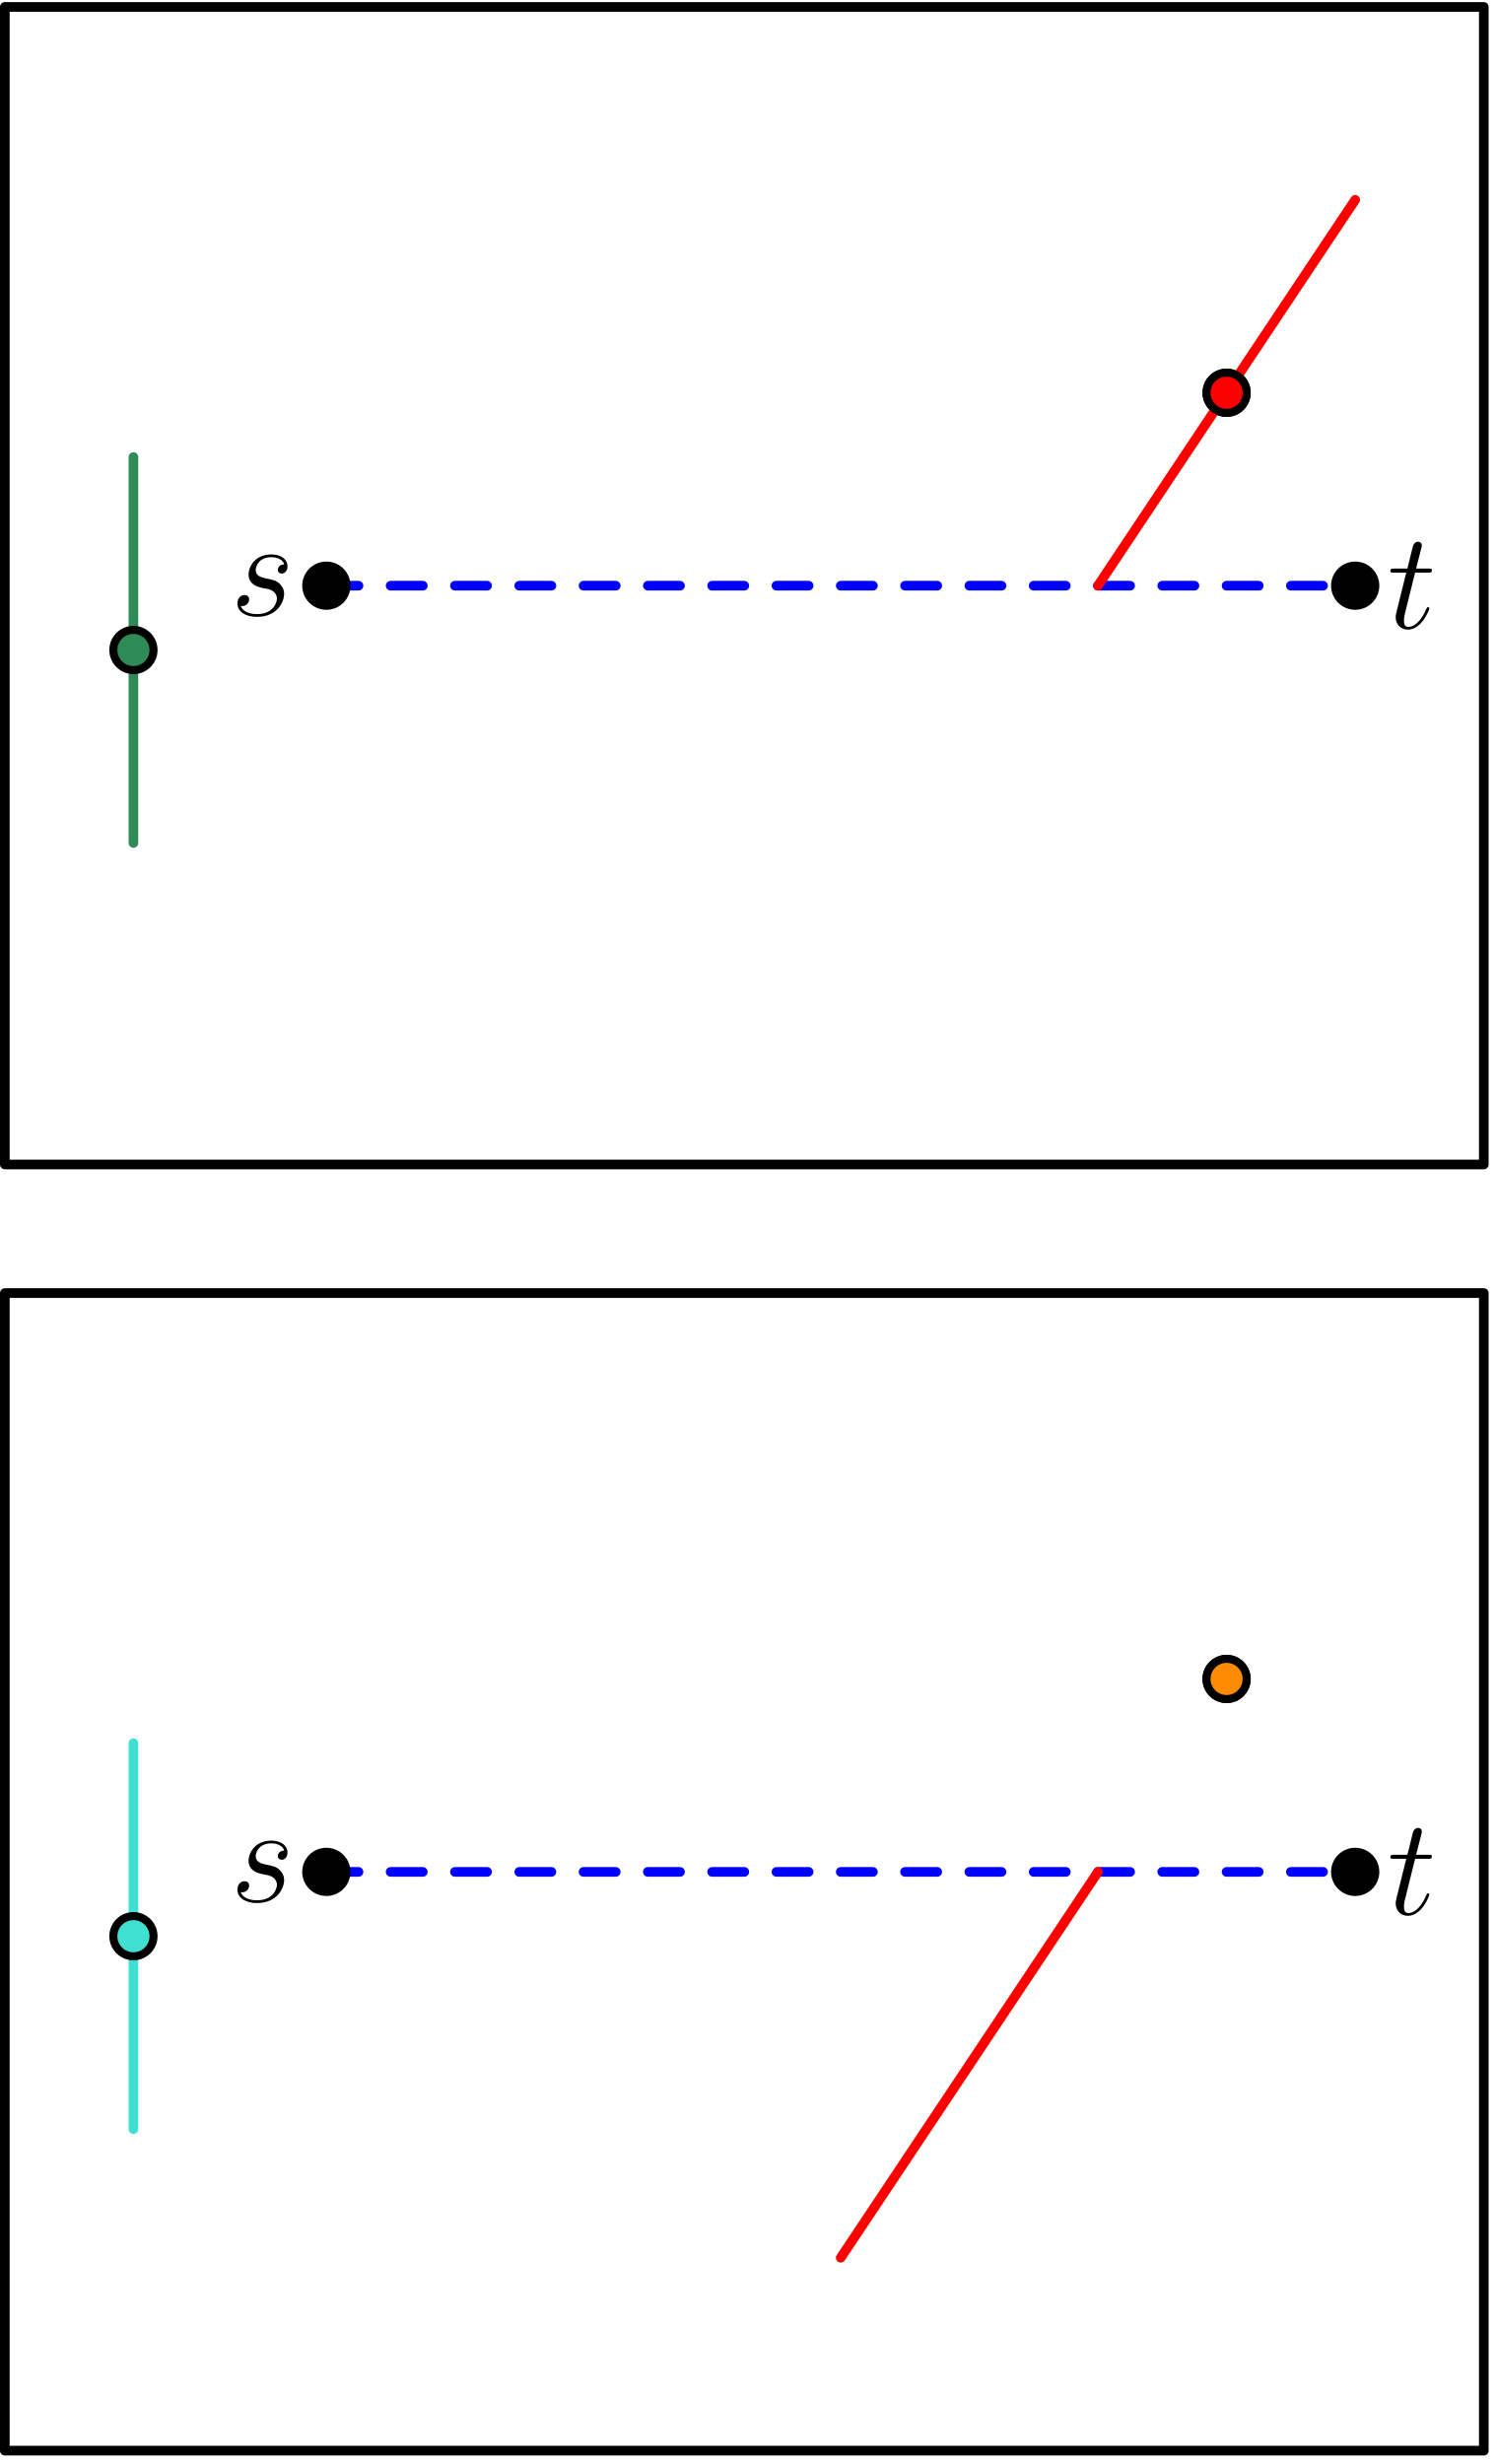
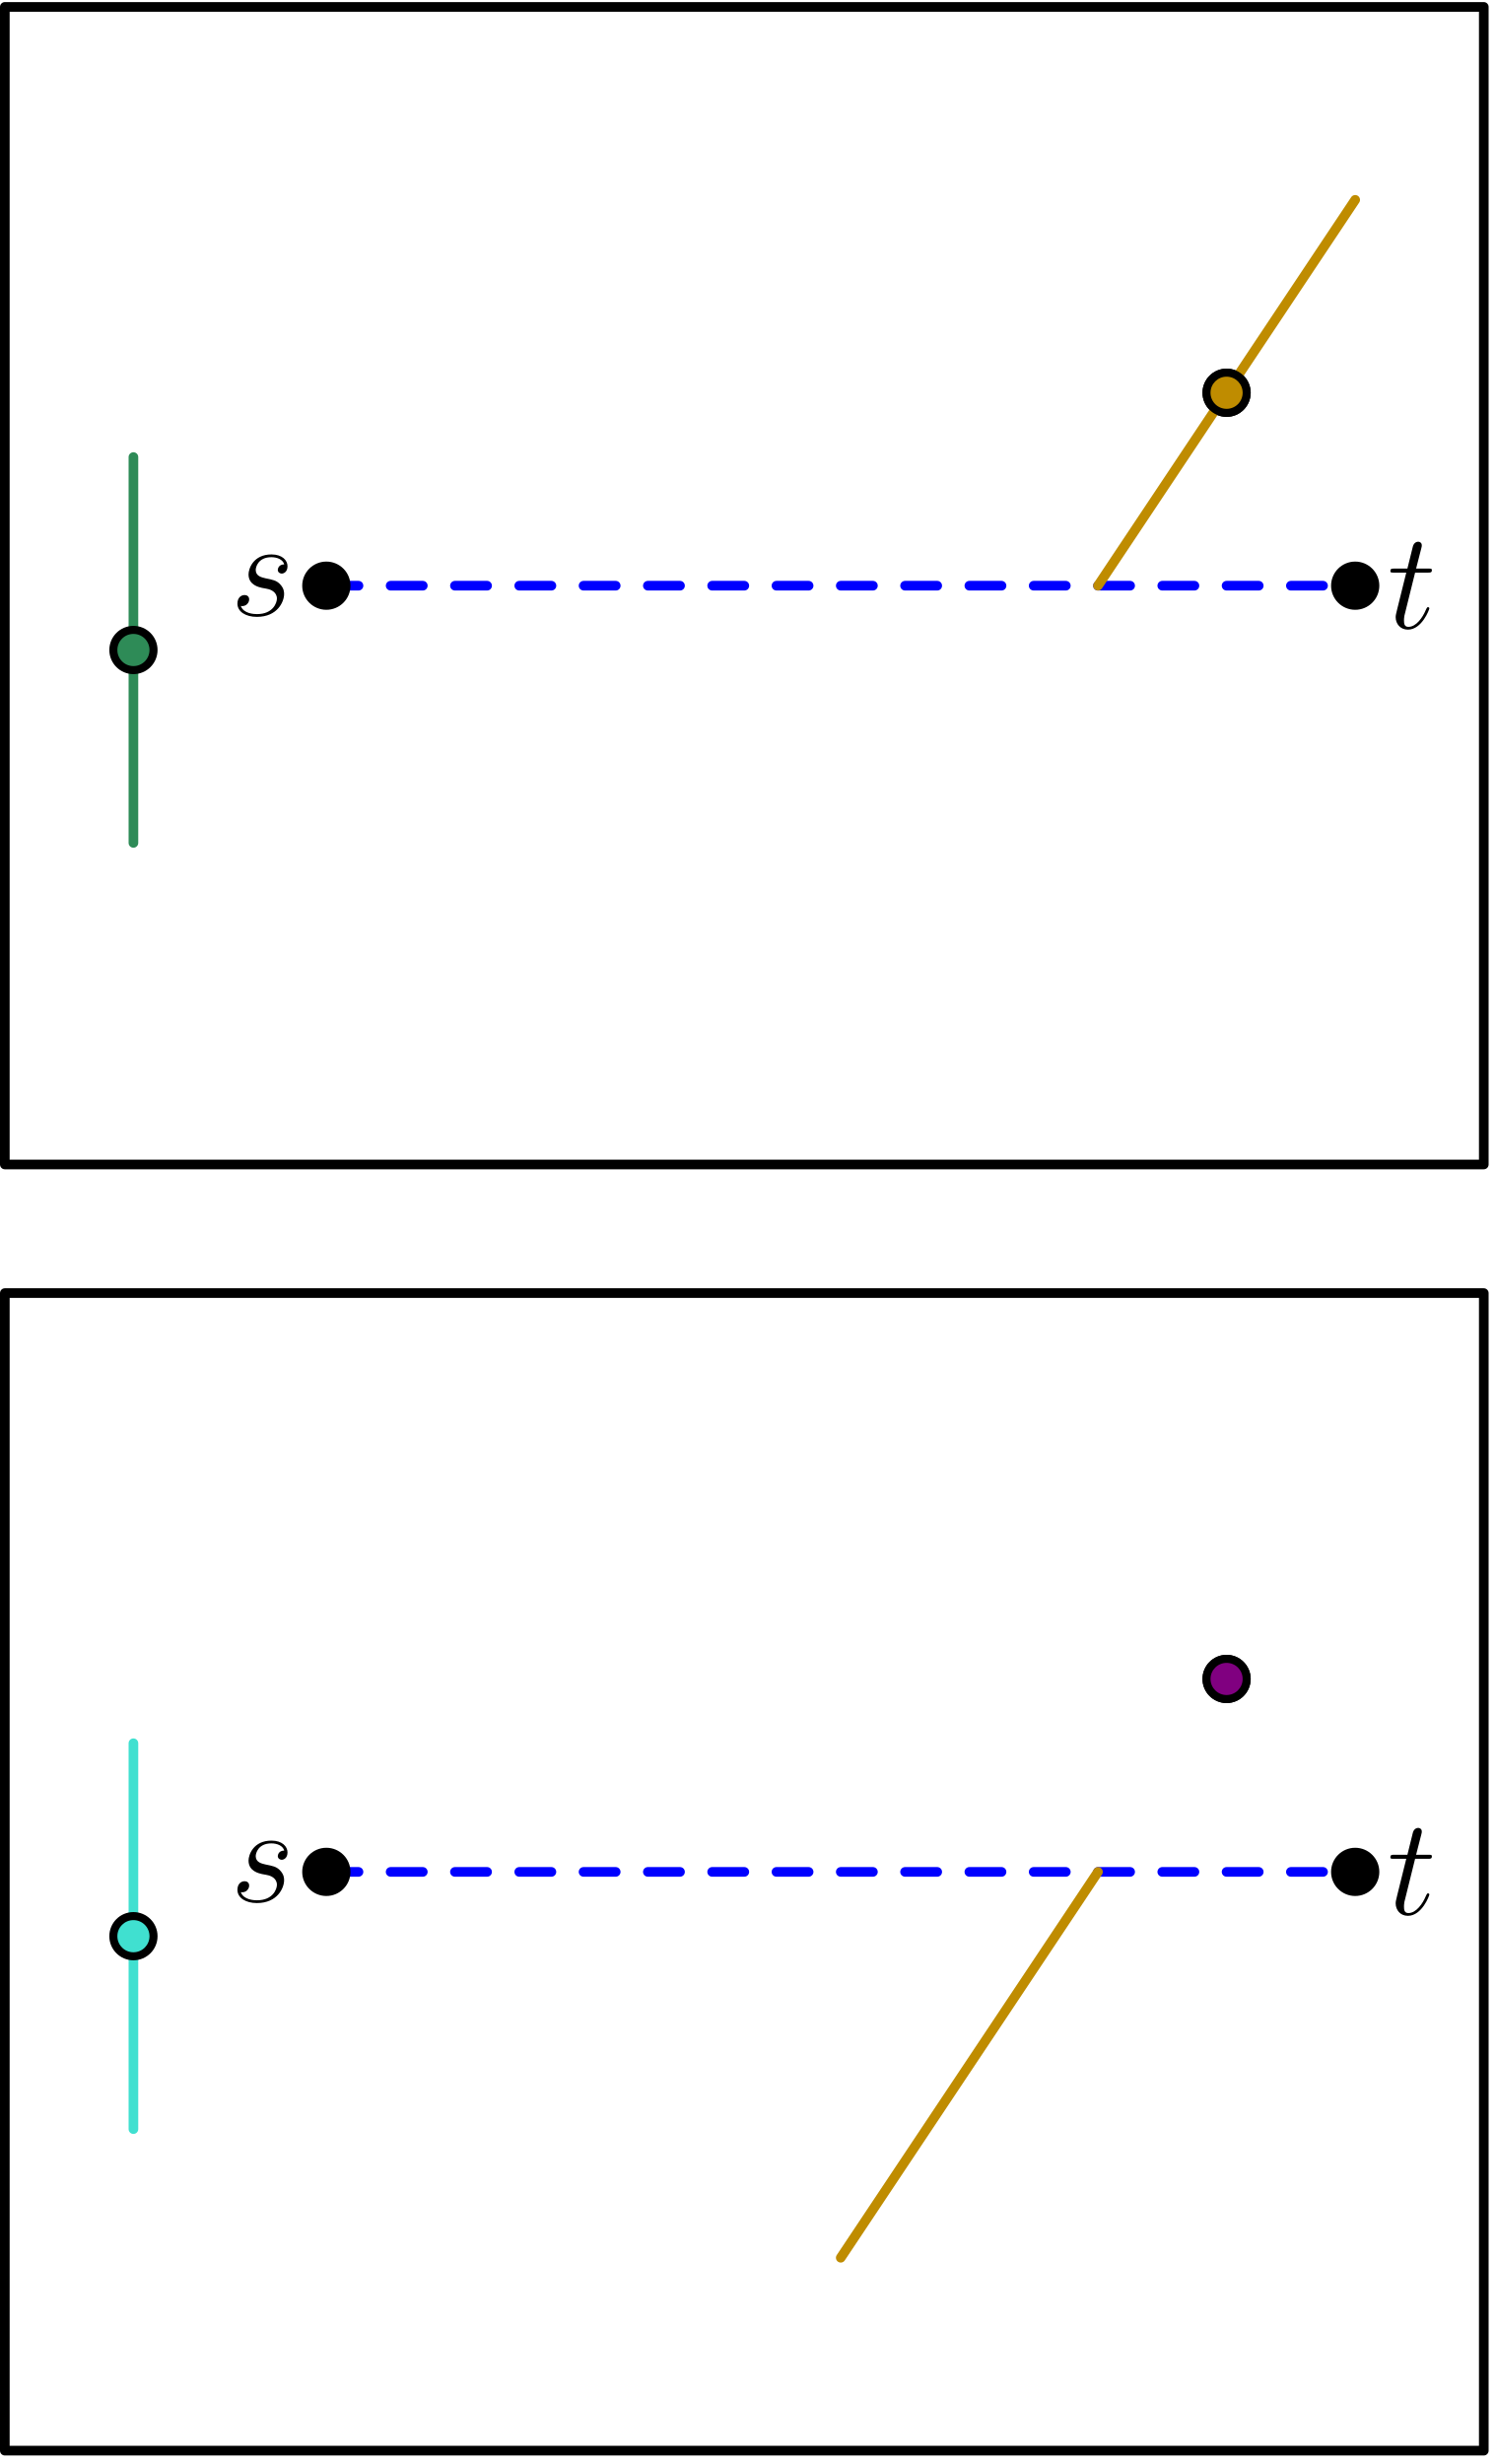
<svg xmlns="http://www.w3.org/2000/svg" xmlns:xlink="http://www.w3.org/1999/xlink" width="185.2" height="305.2" viewBox="0 0 185.2 305.2">
  <defs>
    <g>
      <g id="glyph-0-0">
        <path d="M 3.438 -6.891 L 5.016 -6.891 C 5.344 -6.891 5.516 -6.891 5.516 -7.203 C 5.516 -7.391 5.422 -7.391 5.078 -7.391 L 3.562 -7.391 L 4.203 -9.891 C 4.266 -10.125 4.266 -10.172 4.266 -10.281 C 4.266 -10.562 4.047 -10.719 3.828 -10.719 C 3.688 -10.719 3.297 -10.656 3.156 -10.109 L 2.484 -7.391 L 0.875 -7.391 C 0.531 -7.391 0.375 -7.391 0.375 -7.062 C 0.375 -6.891 0.5 -6.891 0.828 -6.891 L 2.344 -6.891 L 1.219 -2.359 C 1.078 -1.766 1.031 -1.594 1.031 -1.375 C 1.031 -0.562 1.594 0.172 2.547 0.172 C 4.281 0.172 5.203 -2.328 5.203 -2.453 C 5.203 -2.547 5.141 -2.609 5.047 -2.609 C 5 -2.609 4.938 -2.609 4.906 -2.531 C 4.891 -2.516 4.875 -2.5 4.75 -2.234 C 4.391 -1.375 3.594 -0.172 2.609 -0.172 C 2.094 -0.172 2.062 -0.594 2.062 -0.984 C 2.062 -1 2.062 -1.312 2.109 -1.531 Z M 3.438 -6.891 " />
      </g>
      <g id="glyph-0-1">
        <path d="M 3.906 -3.422 C 4.203 -3.375 4.656 -3.281 4.766 -3.25 C 4.984 -3.188 5.766 -2.906 5.766 -2.094 C 5.766 -1.562 5.281 -0.172 3.297 -0.172 C 2.938 -0.172 1.641 -0.219 1.297 -1.172 C 1.984 -1.078 2.328 -1.609 2.328 -1.984 C 2.328 -2.344 2.094 -2.531 1.75 -2.531 C 1.375 -2.531 0.875 -2.25 0.875 -1.469 C 0.875 -0.469 1.906 0.172 3.281 0.172 C 5.875 0.172 6.656 -1.75 6.656 -2.641 C 6.656 -2.891 6.656 -3.375 6.109 -3.922 C 5.672 -4.344 5.266 -4.422 4.344 -4.609 C 3.875 -4.719 3.141 -4.875 3.141 -5.641 C 3.141 -5.984 3.438 -7.219 5.078 -7.219 C 5.797 -7.219 6.5 -6.938 6.672 -6.328 C 5.906 -6.328 5.875 -5.672 5.875 -5.656 C 5.875 -5.297 6.203 -5.188 6.359 -5.188 C 6.594 -5.188 7.078 -5.375 7.078 -6.109 C 7.078 -6.828 6.422 -7.562 5.094 -7.562 C 2.844 -7.562 2.25 -5.797 2.25 -5.094 C 2.25 -3.781 3.516 -3.516 3.906 -3.422 Z M 3.906 -3.422 " />
      </g>
    </g>
    <clipPath id="clip-0">
      <path clip-rule="nonzero" d="M 0 0.258 L 184.402 0.258 L 184.402 145 L 0 145 Z M 0 0.258 " />
    </clipPath>
    <clipPath id="clip-1">
      <path clip-rule="nonzero" d="M 29 227.172 L 36 227.172 L 36 236 L 29 236 Z M 29 227.172 " />
    </clipPath>
    <clipPath id="clip-2">
      <path clip-rule="nonzero" d="M 0 159 L 184.402 159 L 184.402 304.145 L 0 304.145 Z M 0 159 " />
    </clipPath>
  </defs>
  <path fill="none" stroke-width="1.2" stroke-linecap="round" stroke-linejoin="round" stroke="rgb(0%, 0%, 100%)" stroke-opacity="1" stroke-dasharray="4" stroke-miterlimit="10" d="M 128 703.999 L 256 703.999 " transform="matrix(0.995699, 0, 0, -0.995699, -87.02409, 773.5178)" />
  <path fill-rule="evenodd" fill="rgb(0%, 0%, 0%)" fill-opacity="1" d="M 43.414 72.547 C 43.414 70.895 42.074 69.559 40.426 69.559 C 38.777 69.559 37.438 70.895 37.438 72.547 C 37.438 74.195 38.777 75.531 40.426 75.531 C 42.074 75.531 43.414 74.195 43.414 72.547 " />
  <path fill-rule="evenodd" fill="rgb(0%, 0%, 0%)" fill-opacity="1" d="M 170.863 72.547 C 170.863 70.895 169.523 69.559 167.875 69.559 C 166.227 69.559 164.887 70.895 164.887 72.547 C 164.887 74.195 166.227 75.531 167.875 75.531 C 169.523 75.531 170.863 74.195 170.863 72.547 " />
  <g fill="rgb(0%, 0%, 0%)" fill-opacity="1">
    <use xlink:href="#glyph-0-0" x="171.858" y="77.817" />
  </g>
  <g fill="rgb(0%, 0%, 0%)" fill-opacity="1">
    <use xlink:href="#glyph-0-1" x="28.537" y="76.236" />
  </g>
-   <path fill-rule="evenodd" fill="rgb(100%, 0%, 0%)" fill-opacity="1" d="M 154.434 48.648 C 154.434 47.273 153.32 46.16 151.945 46.16 C 150.57 46.16 149.453 47.273 149.453 48.648 C 149.453 50.023 150.57 51.137 151.945 51.137 C 153.32 51.137 154.434 50.023 154.434 48.648 " />
+   <path fill-rule="evenodd" fill="rgb(75%, 55%, 0%)" fill-opacity="1" d="M 154.434 48.648 C 154.434 47.273 153.32 46.16 151.945 46.16 C 150.57 46.16 149.453 47.273 149.453 48.648 C 149.453 50.023 150.57 51.137 151.945 51.137 C 153.32 51.137 154.434 50.023 154.434 48.648 " />
  <path fill-rule="evenodd" fill="rgb(0%, 0%, 0%)" fill-opacity="1" d="M 154.93 48.648 C 154.93 47 153.594 45.66 151.945 45.66 C 150.293 45.66 148.957 47 148.957 48.648 C 148.957 50.301 150.293 51.637 151.945 51.637 C 153.594 51.637 154.93 50.301 154.93 48.648 M 153.934 48.648 C 153.934 47.547 153.043 46.656 151.945 46.656 C 150.844 46.656 149.953 47.547 149.953 48.648 C 149.953 49.75 150.844 50.641 151.945 50.641 C 153.043 50.641 153.934 49.75 153.934 48.648 " />
  <g clip-path="url(#clip-0)">
    <path fill="none" stroke-width="1.2" stroke-linecap="round" stroke-linejoin="round" stroke="rgb(0%, 0%, 0%)" stroke-opacity="1" stroke-miterlimit="10" d="M 88 776 L 88 632.002 L 271.999 632.002 L 271.999 776 Z M 88 776 " transform="matrix(0.995699, 0, 0, -0.995699, -87.02409, 773.5178)" />
  </g>
-   <path fill="none" stroke-width="1.2" stroke-linecap="round" stroke-linejoin="round" stroke="rgb(100%, 0%, 0%)" stroke-opacity="1" stroke-miterlimit="10" d="M 256 751.998 L 223.999 703.999 " transform="matrix(0.995699, 0, 0, -0.995699, -87.02409, 773.5178)" />
-   <path fill-rule="evenodd" fill="rgb(100%, 0%, 0%)" fill-opacity="1" d="M 154.434 48.648 C 154.434 47.273 153.32 46.16 151.945 46.16 C 150.57 46.16 149.453 47.273 149.453 48.648 C 149.453 50.023 150.57 51.137 151.945 51.137 C 153.32 51.137 154.434 50.023 154.434 48.648 " />
+   <path fill="none" stroke-width="1.2" stroke-linecap="round" stroke-linejoin="round" stroke="rgb(75%, 55%, 0%)" stroke-opacity="1" stroke-miterlimit="10" d="M 256 751.998 L 223.999 703.999 " transform="matrix(0.995699, 0, 0, -0.995699, -87.02409, 773.5178)" />
+   <path fill-rule="evenodd" fill="rgb(75%, 55%, 0%)" fill-opacity="1" d="M 154.434 48.648 C 154.434 47.273 153.32 46.16 151.945 46.16 C 150.57 46.16 149.453 47.273 149.453 48.648 C 149.453 50.023 150.57 51.137 151.945 51.137 C 153.32 51.137 154.434 50.023 154.434 48.648 " />
  <path fill-rule="evenodd" fill="rgb(0%, 0%, 0%)" fill-opacity="1" d="M 154.93 48.648 C 154.93 47 153.594 45.66 151.945 45.66 C 150.293 45.66 148.957 47 148.957 48.648 C 148.957 50.301 150.293 51.637 151.945 51.637 C 153.594 51.637 154.93 50.301 154.93 48.648 M 153.934 48.648 C 153.934 47.547 153.043 46.656 151.945 46.656 C 150.844 46.656 149.953 47.547 149.953 48.648 C 149.953 49.75 150.844 50.641 151.945 50.641 C 153.043 50.641 153.934 49.75 153.934 48.648 " />
  <path fill="none" stroke-width="1.2" stroke-linecap="round" stroke-linejoin="round" stroke="rgb(0%, 0%, 100%)" stroke-opacity="1" stroke-dasharray="4" stroke-miterlimit="10" d="M 128 543.998 L 256 543.998 " transform="matrix(0.995699, 0, 0, -0.995699, -87.02409, 773.5178)" />
  <path fill-rule="evenodd" fill="rgb(0%, 0%, 0%)" fill-opacity="1" d="M 43.414 231.859 C 43.414 230.207 42.074 228.871 40.426 228.871 C 38.777 228.871 37.438 230.207 37.438 231.859 C 37.438 233.508 38.777 234.844 40.426 234.844 C 42.074 234.844 43.414 233.508 43.414 231.859 " />
  <path fill-rule="evenodd" fill="rgb(0%, 0%, 0%)" fill-opacity="1" d="M 170.863 231.859 C 170.863 230.207 169.523 228.871 167.875 228.871 C 166.227 228.871 164.887 230.207 164.887 231.859 C 164.887 233.508 166.227 234.844 167.875 234.844 C 169.523 234.844 170.863 233.508 170.863 231.859 " />
  <g fill="rgb(0%, 0%, 0%)" fill-opacity="1">
    <use xlink:href="#glyph-0-0" x="171.858" y="237.129" />
  </g>
  <g clip-path="url(#clip-1)">
    <g fill="rgb(0%, 0%, 0%)" fill-opacity="1">
      <use xlink:href="#glyph-0-1" x="28.537" y="235.548" />
    </g>
  </g>
  <g clip-path="url(#clip-2)">
    <path fill="none" stroke-width="1.2" stroke-linecap="round" stroke-linejoin="round" stroke="rgb(0%, 0%, 0%)" stroke-opacity="1" stroke-miterlimit="10" d="M 88 615.999 L 88 472.001 L 271.999 472.001 L 271.999 615.999 Z M 88 615.999 " transform="matrix(0.995699, 0, 0, -0.995699, -87.02409, 773.5178)" />
  </g>
-   <path fill="none" stroke-width="1.2" stroke-linecap="round" stroke-linejoin="round" stroke="rgb(100%, 0%, 0%)" stroke-opacity="1" stroke-miterlimit="10" d="M 223.999 543.998 L 191.998 495.999 " transform="matrix(0.995699, 0, 0, -0.995699, -87.02409, 773.5178)" />
-   <path fill-rule="evenodd" fill="rgb(100%, 54.9%, 0%)" fill-opacity="1" d="M 154.434 207.961 C 154.434 206.586 153.32 205.473 151.945 205.473 C 150.57 205.473 149.453 206.586 149.453 207.961 C 149.453 209.336 150.57 210.449 151.945 210.449 C 153.32 210.449 154.434 209.336 154.434 207.961 " />
+   <path fill="none" stroke-width="1.2" stroke-linecap="round" stroke-linejoin="round" stroke="rgb(75%, 55%, 0%)" stroke-opacity="1" stroke-miterlimit="10" d="M 223.999 543.998 L 191.998 495.999 " transform="matrix(0.995699, 0, 0, -0.995699, -87.02409, 773.5178)" />
+   <path fill-rule="evenodd" fill="rgb(50.196%, 0%, 50.196%)" fill-opacity="1" d="M 154.434 207.961 C 154.434 206.586 153.32 205.473 151.945 205.473 C 150.57 205.473 149.453 206.586 149.453 207.961 C 149.453 209.336 150.57 210.449 151.945 210.449 C 153.32 210.449 154.434 209.336 154.434 207.961 " />
  <path fill-rule="evenodd" fill="rgb(0%, 0%, 0%)" fill-opacity="1" d="M 154.93 207.961 C 154.93 206.312 153.594 204.973 151.945 204.973 C 150.293 204.973 148.957 206.312 148.957 207.961 C 148.957 209.609 150.293 210.949 151.945 210.949 C 153.594 210.949 154.93 209.609 154.93 207.961 M 153.934 207.961 C 153.934 206.859 153.043 205.969 151.945 205.969 C 150.844 205.969 149.953 206.859 149.953 207.961 C 149.953 209.062 150.844 209.953 151.945 209.953 C 153.043 209.953 153.934 209.062 153.934 207.961 " />
-   <path fill-rule="evenodd" fill="rgb(100%, 54.9%, 0%)" fill-opacity="1" d="M 154.434 207.961 C 154.434 206.586 153.32 205.473 151.945 205.473 C 150.57 205.473 149.453 206.586 149.453 207.961 C 149.453 209.336 150.57 210.449 151.945 210.449 C 153.32 210.449 154.434 209.336 154.434 207.961 " />
+   <path fill-rule="evenodd" fill="rgb(50.196%, 0%, 50.196%)" fill-opacity="1" d="M 154.434 207.961 C 154.434 206.586 153.32 205.473 151.945 205.473 C 150.57 205.473 149.453 206.586 149.453 207.961 C 149.453 209.336 150.57 210.449 151.945 210.449 C 153.32 210.449 154.434 209.336 154.434 207.961 " />
  <path fill-rule="evenodd" fill="rgb(0%, 0%, 0%)" fill-opacity="1" d="M 154.93 207.961 C 154.93 206.312 153.594 204.973 151.945 204.973 C 150.293 204.973 148.957 206.312 148.957 207.961 C 148.957 209.609 150.293 210.949 151.945 210.949 C 153.594 210.949 154.93 209.609 154.93 207.961 M 153.934 207.961 C 153.934 206.859 153.043 205.969 151.945 205.969 C 150.844 205.969 149.953 206.859 149.953 207.961 C 149.953 209.062 150.844 209.953 151.945 209.953 C 153.043 209.953 153.934 209.062 153.934 207.961 " />
  <path fill="none" stroke-width="1.2" stroke-linecap="round" stroke-linejoin="round" stroke="rgb(17.999%, 54.5%, 34.099%)" stroke-opacity="1" stroke-miterlimit="10" d="M 103.999 720.001 L 103.999 672.002 " transform="matrix(0.995699, 0, 0, -0.995699, -87.02409, 773.5178)" />
  <path fill-rule="evenodd" fill="rgb(17.999%, 54.5%, 34.099%)" fill-opacity="1" d="M 19.02 80.512 C 19.02 79.137 17.902 78.023 16.527 78.023 C 15.152 78.023 14.039 79.137 14.039 80.512 C 14.039 81.887 15.152 83 16.527 83 C 17.902 83 19.02 81.887 19.02 80.512 " />
  <path fill-rule="evenodd" fill="rgb(0%, 0%, 0%)" fill-opacity="1" d="M 19.516 80.512 C 19.516 78.863 18.18 77.523 16.527 77.523 C 14.879 77.523 13.543 78.863 13.543 80.512 C 13.543 82.16 14.879 83.5 16.527 83.5 C 18.18 83.5 19.516 82.16 19.516 80.512 M 18.52 80.512 C 18.52 79.41 17.629 78.52 16.527 78.52 C 15.43 78.52 14.539 79.41 14.539 80.512 C 14.539 81.613 15.43 82.504 16.527 82.504 C 17.629 82.504 18.52 81.613 18.52 80.512 " />
  <path fill="none" stroke-width="1.2" stroke-linecap="round" stroke-linejoin="round" stroke="rgb(25.099%, 87.799%, 81.599%)" stroke-opacity="1" stroke-miterlimit="10" d="M 103.999 560.001 L 103.999 512.001 " transform="matrix(0.995699, 0, 0, -0.995699, -87.02409, 773.5178)" />
  <path fill-rule="evenodd" fill="rgb(25.099%, 87.799%, 81.599%)" fill-opacity="1" d="M 19.02 239.824 C 19.02 238.449 17.902 237.332 16.527 237.332 C 15.152 237.332 14.039 238.449 14.039 239.824 C 14.039 241.199 15.152 242.312 16.527 242.312 C 17.902 242.312 19.02 241.199 19.02 239.824 " />
  <path fill-rule="evenodd" fill="rgb(0%, 0%, 0%)" fill-opacity="1" d="M 19.516 239.824 C 19.516 238.172 18.18 236.836 16.527 236.836 C 14.879 236.836 13.543 238.172 13.543 239.824 C 13.543 241.473 14.879 242.809 16.527 242.809 C 18.18 242.809 19.516 241.473 19.516 239.824 M 18.52 239.824 C 18.52 238.723 17.629 237.832 16.527 237.832 C 15.43 237.832 14.539 238.723 14.539 239.824 C 14.539 240.922 15.43 241.816 16.527 241.816 C 17.629 241.816 18.52 240.922 18.52 239.824 " />
</svg>
